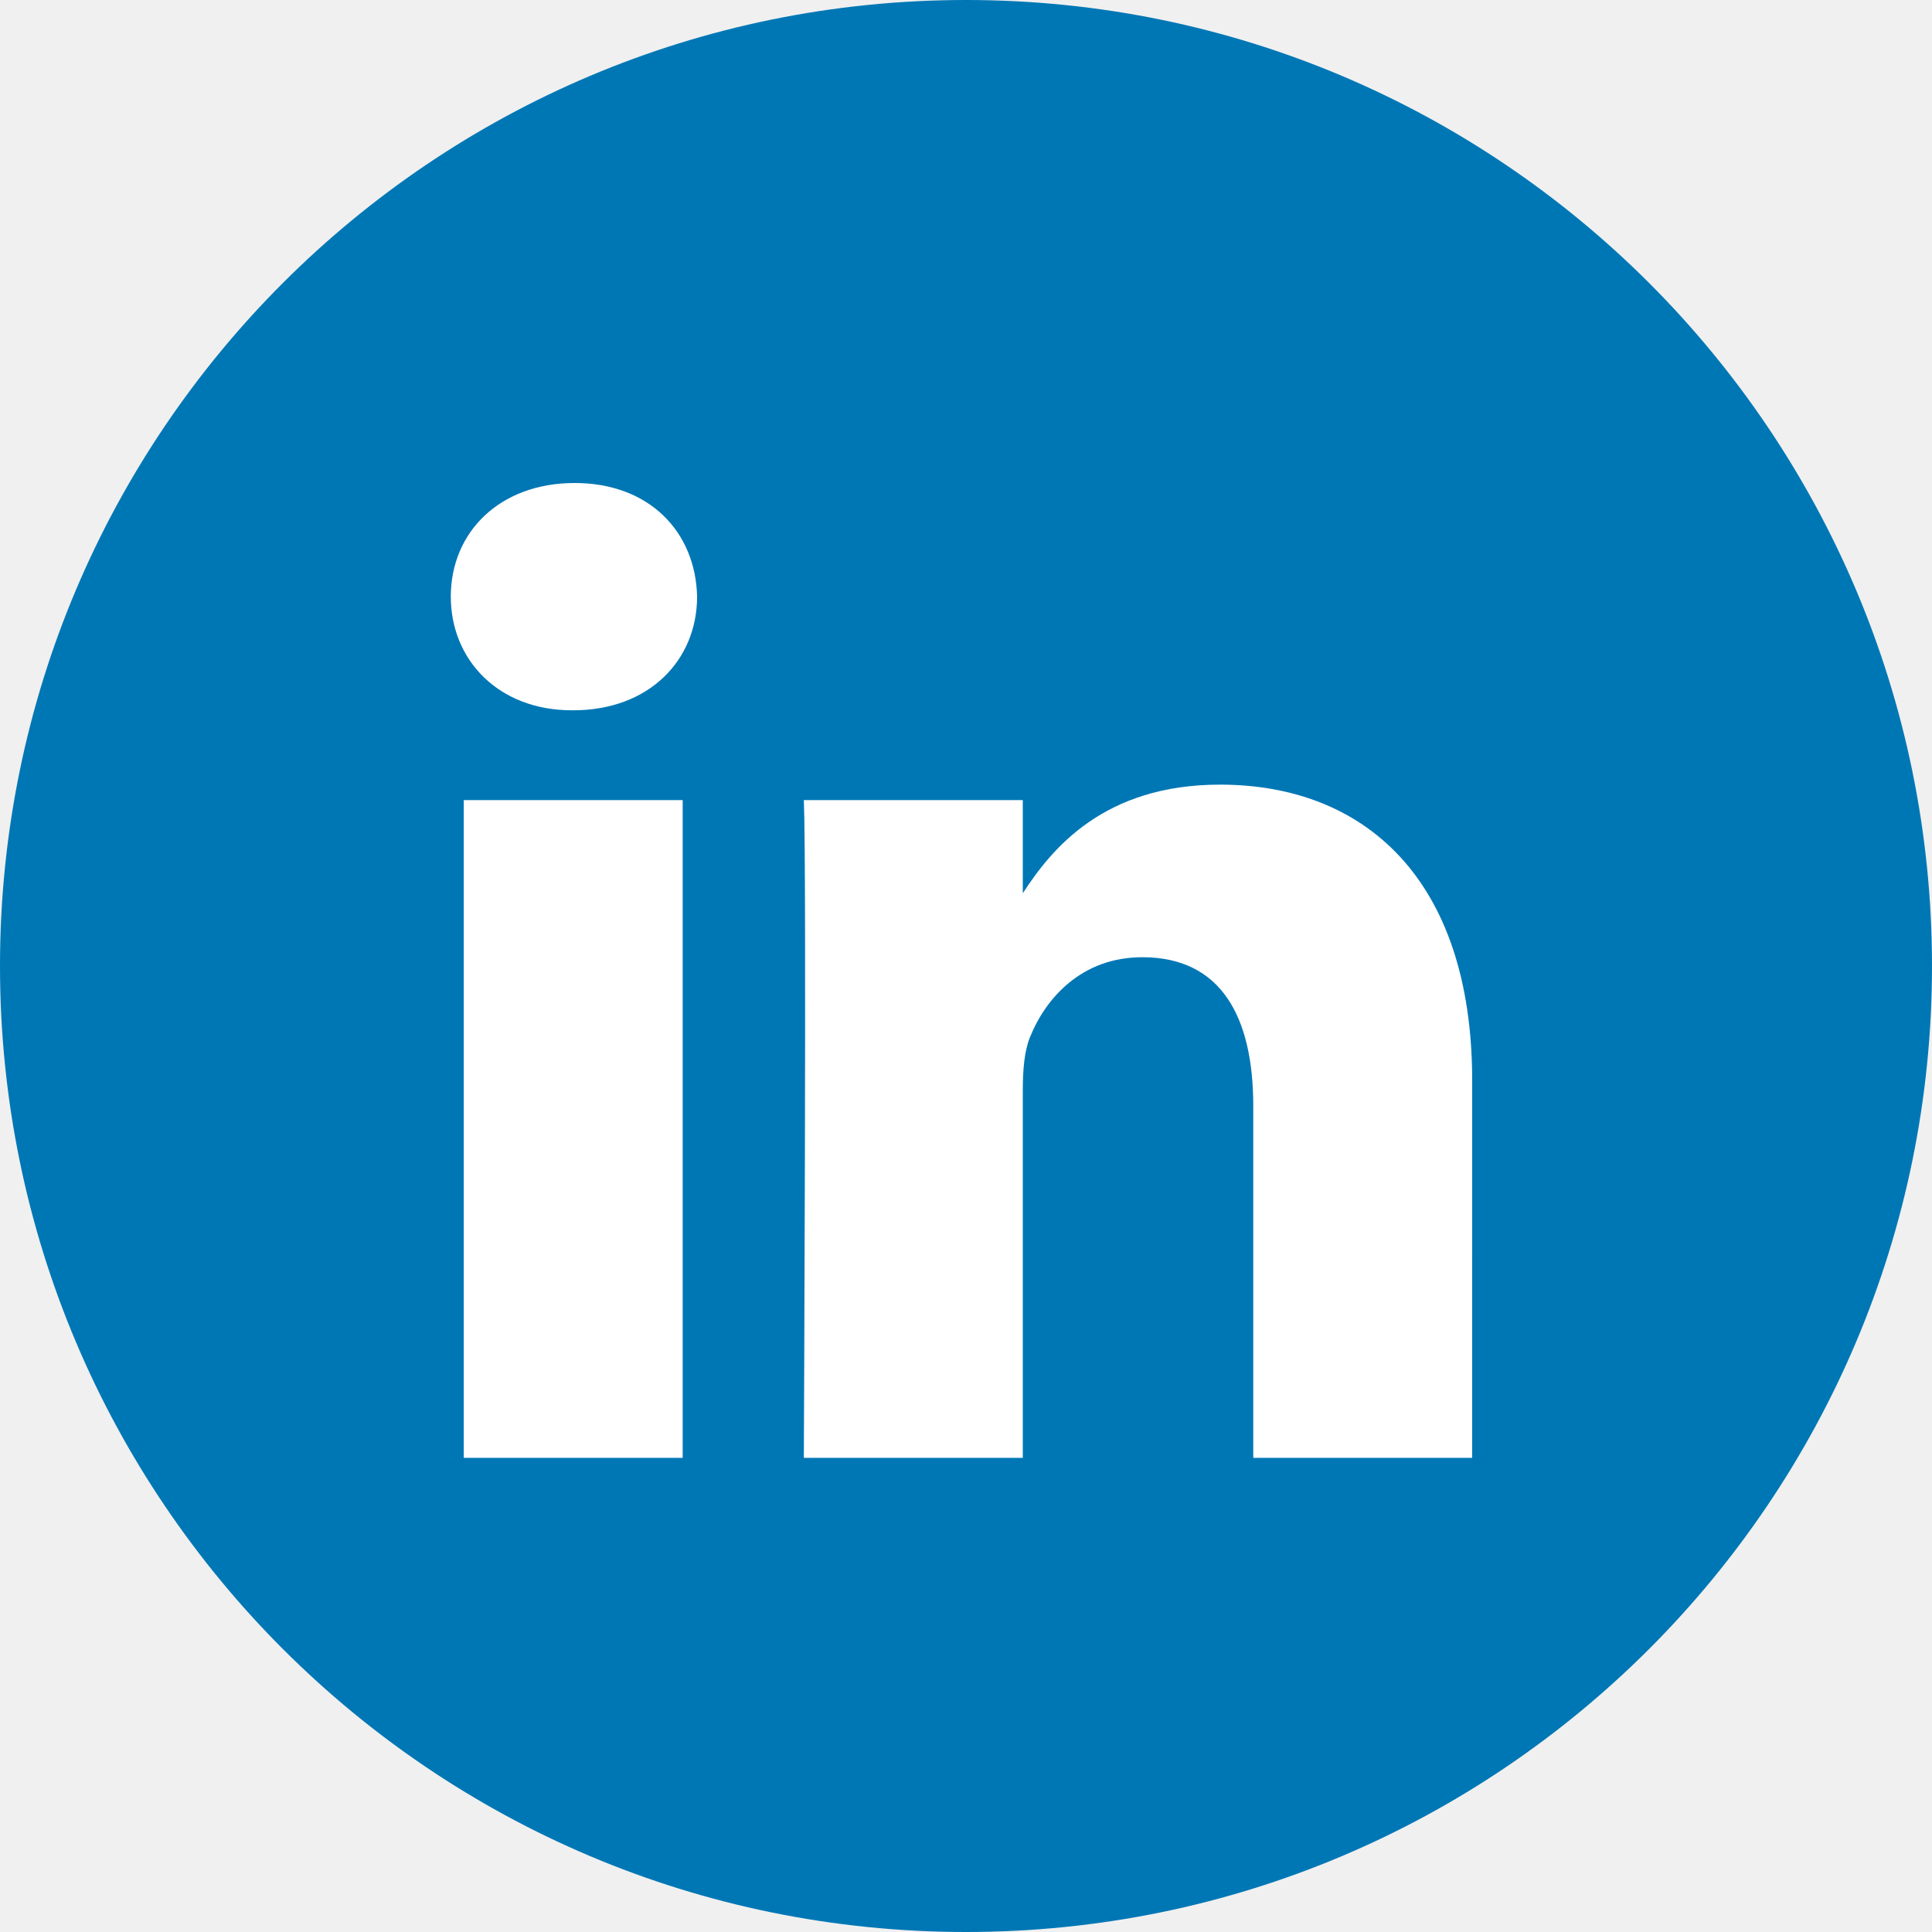
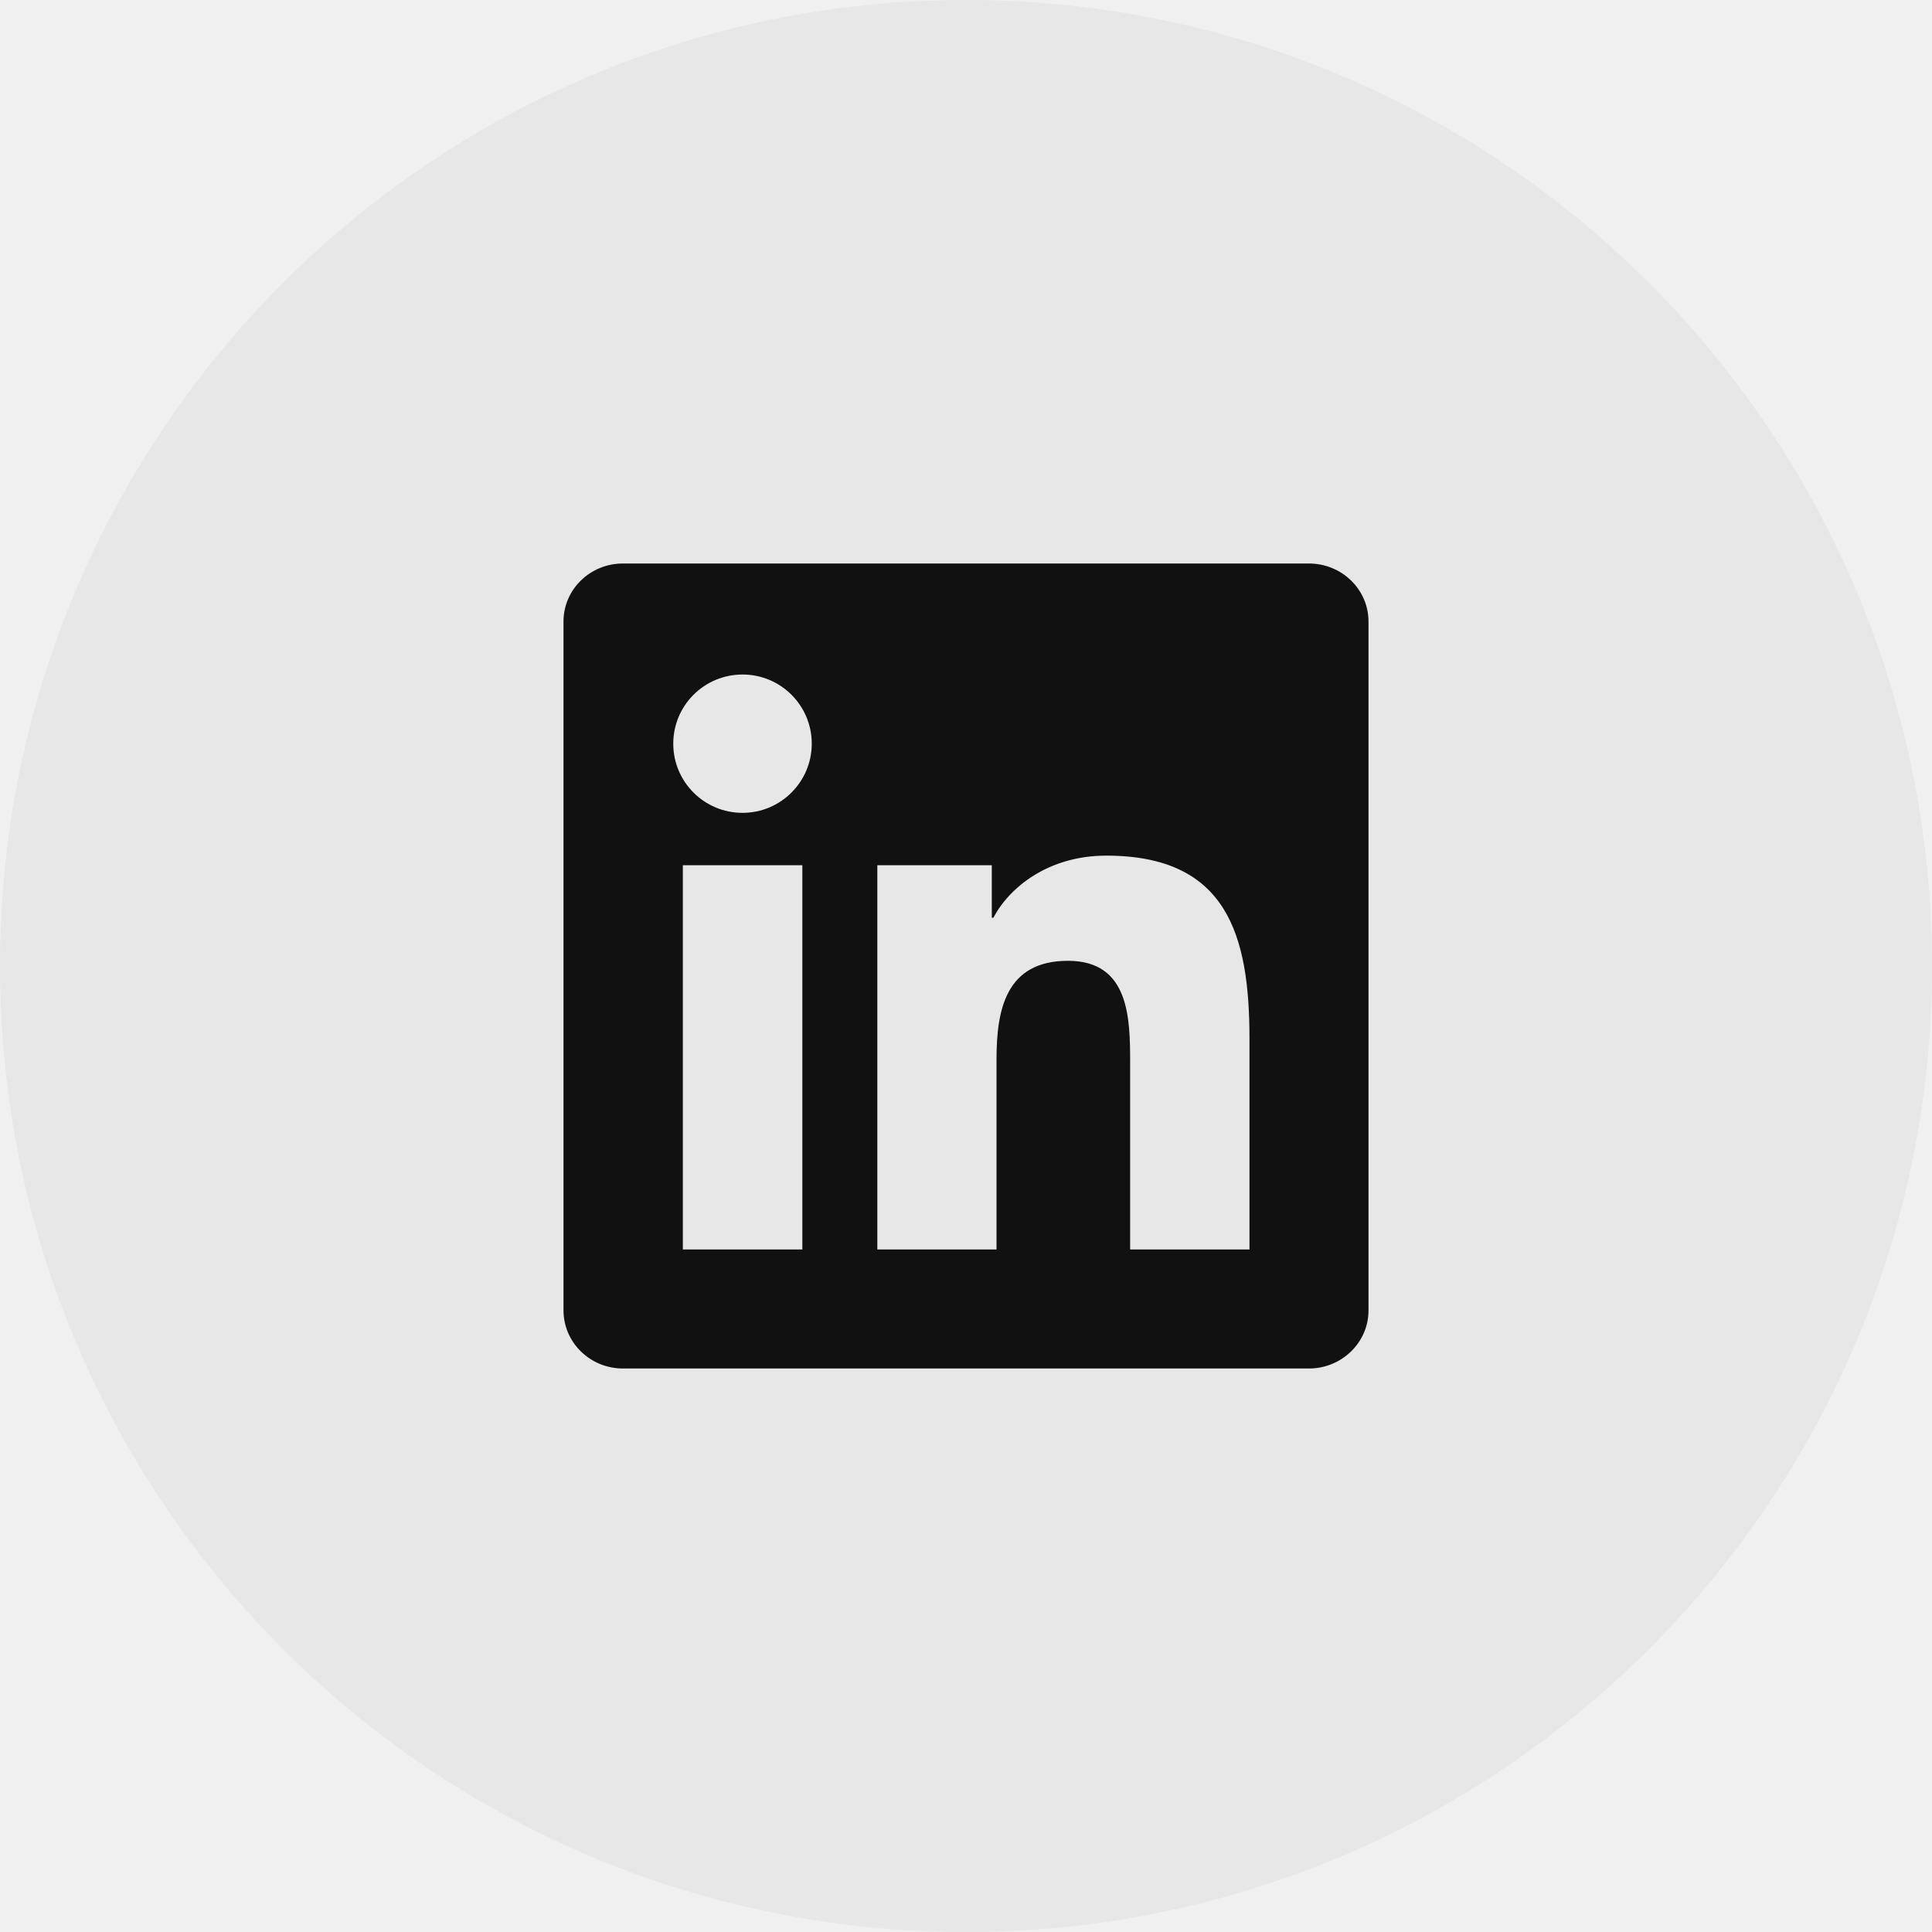
<svg xmlns="http://www.w3.org/2000/svg" width="48" height="48" viewBox="0 0 48 48" fill="none">
-   <path d="M0 24C0 10.745 10.745 0 24 0C37.255 0 48 10.745 48 24C48 37.255 37.255 48 24 48C10.745 48 0 37.255 0 24Z" fill="#0077B5" />
-   <path fill-rule="evenodd" clip-rule="evenodd" d="M17.319 14.823C17.319 16.392 16.138 17.647 14.241 17.647H14.207C12.381 17.647 11.2 16.392 11.2 14.823C11.2 13.22 12.417 12 14.277 12C16.138 12 17.284 13.22 17.319 14.823ZM16.961 19.878V36.22H11.522V19.878H16.961ZM36.575 36.22L36.576 26.85C36.576 21.83 33.892 19.494 30.313 19.494C27.426 19.494 26.133 21.08 25.411 22.193V19.878H19.971C20.043 21.412 19.971 36.22 19.971 36.22H25.411V27.093C25.411 26.605 25.446 26.118 25.59 25.768C25.983 24.792 26.878 23.782 28.381 23.782C30.35 23.782 31.137 25.281 31.137 27.477V36.22H36.575Z" fill="white" />
+   <circle cx="24" cy="24" r="24" fill="#E7E7E7" />
+   <g clip-path="url(#clip0_6896_249945)">
+     <path d="M32.52 14H15.477C14.66 14 14 14.645 14 15.441V32.555C14 33.352 14.66 34 15.477 34H32.52C33.336 34 34 33.352 34 32.559V15.441C34 14.645 33.336 14 32.52 14ZM19.934 31.043H16.965V21.496H19.934V31.043ZM18.449 20.195C17.496 20.195 16.727 19.426 16.727 18.477C16.727 17.527 17.496 16.758 18.449 16.758C19.398 16.758 20.168 17.527 20.168 18.477C20.168 19.422 19.398 20.195 18.449 20.195ZM31.043 31.043H28.078V26.402C28.078 25.297 28.059 23.871 26.535 23.871C24.992 23.871 24.758 25.078 24.758 26.324V31.043H21.797V21.496H24.641V22.801H24.68C25.074 22.051 26.043 21.258 27.484 21.258C30.488 21.258 31.043 23.234 31.043 25.805V31.043Z" fill="#111111" />
+   </g>
+   <defs>
+     <clipPath id="clip0_6896_249945">
+       <rect width="20" height="20" fill="white" transform="translate(14 14)" />
+     </clipPath>
+   </defs>
</svg>
